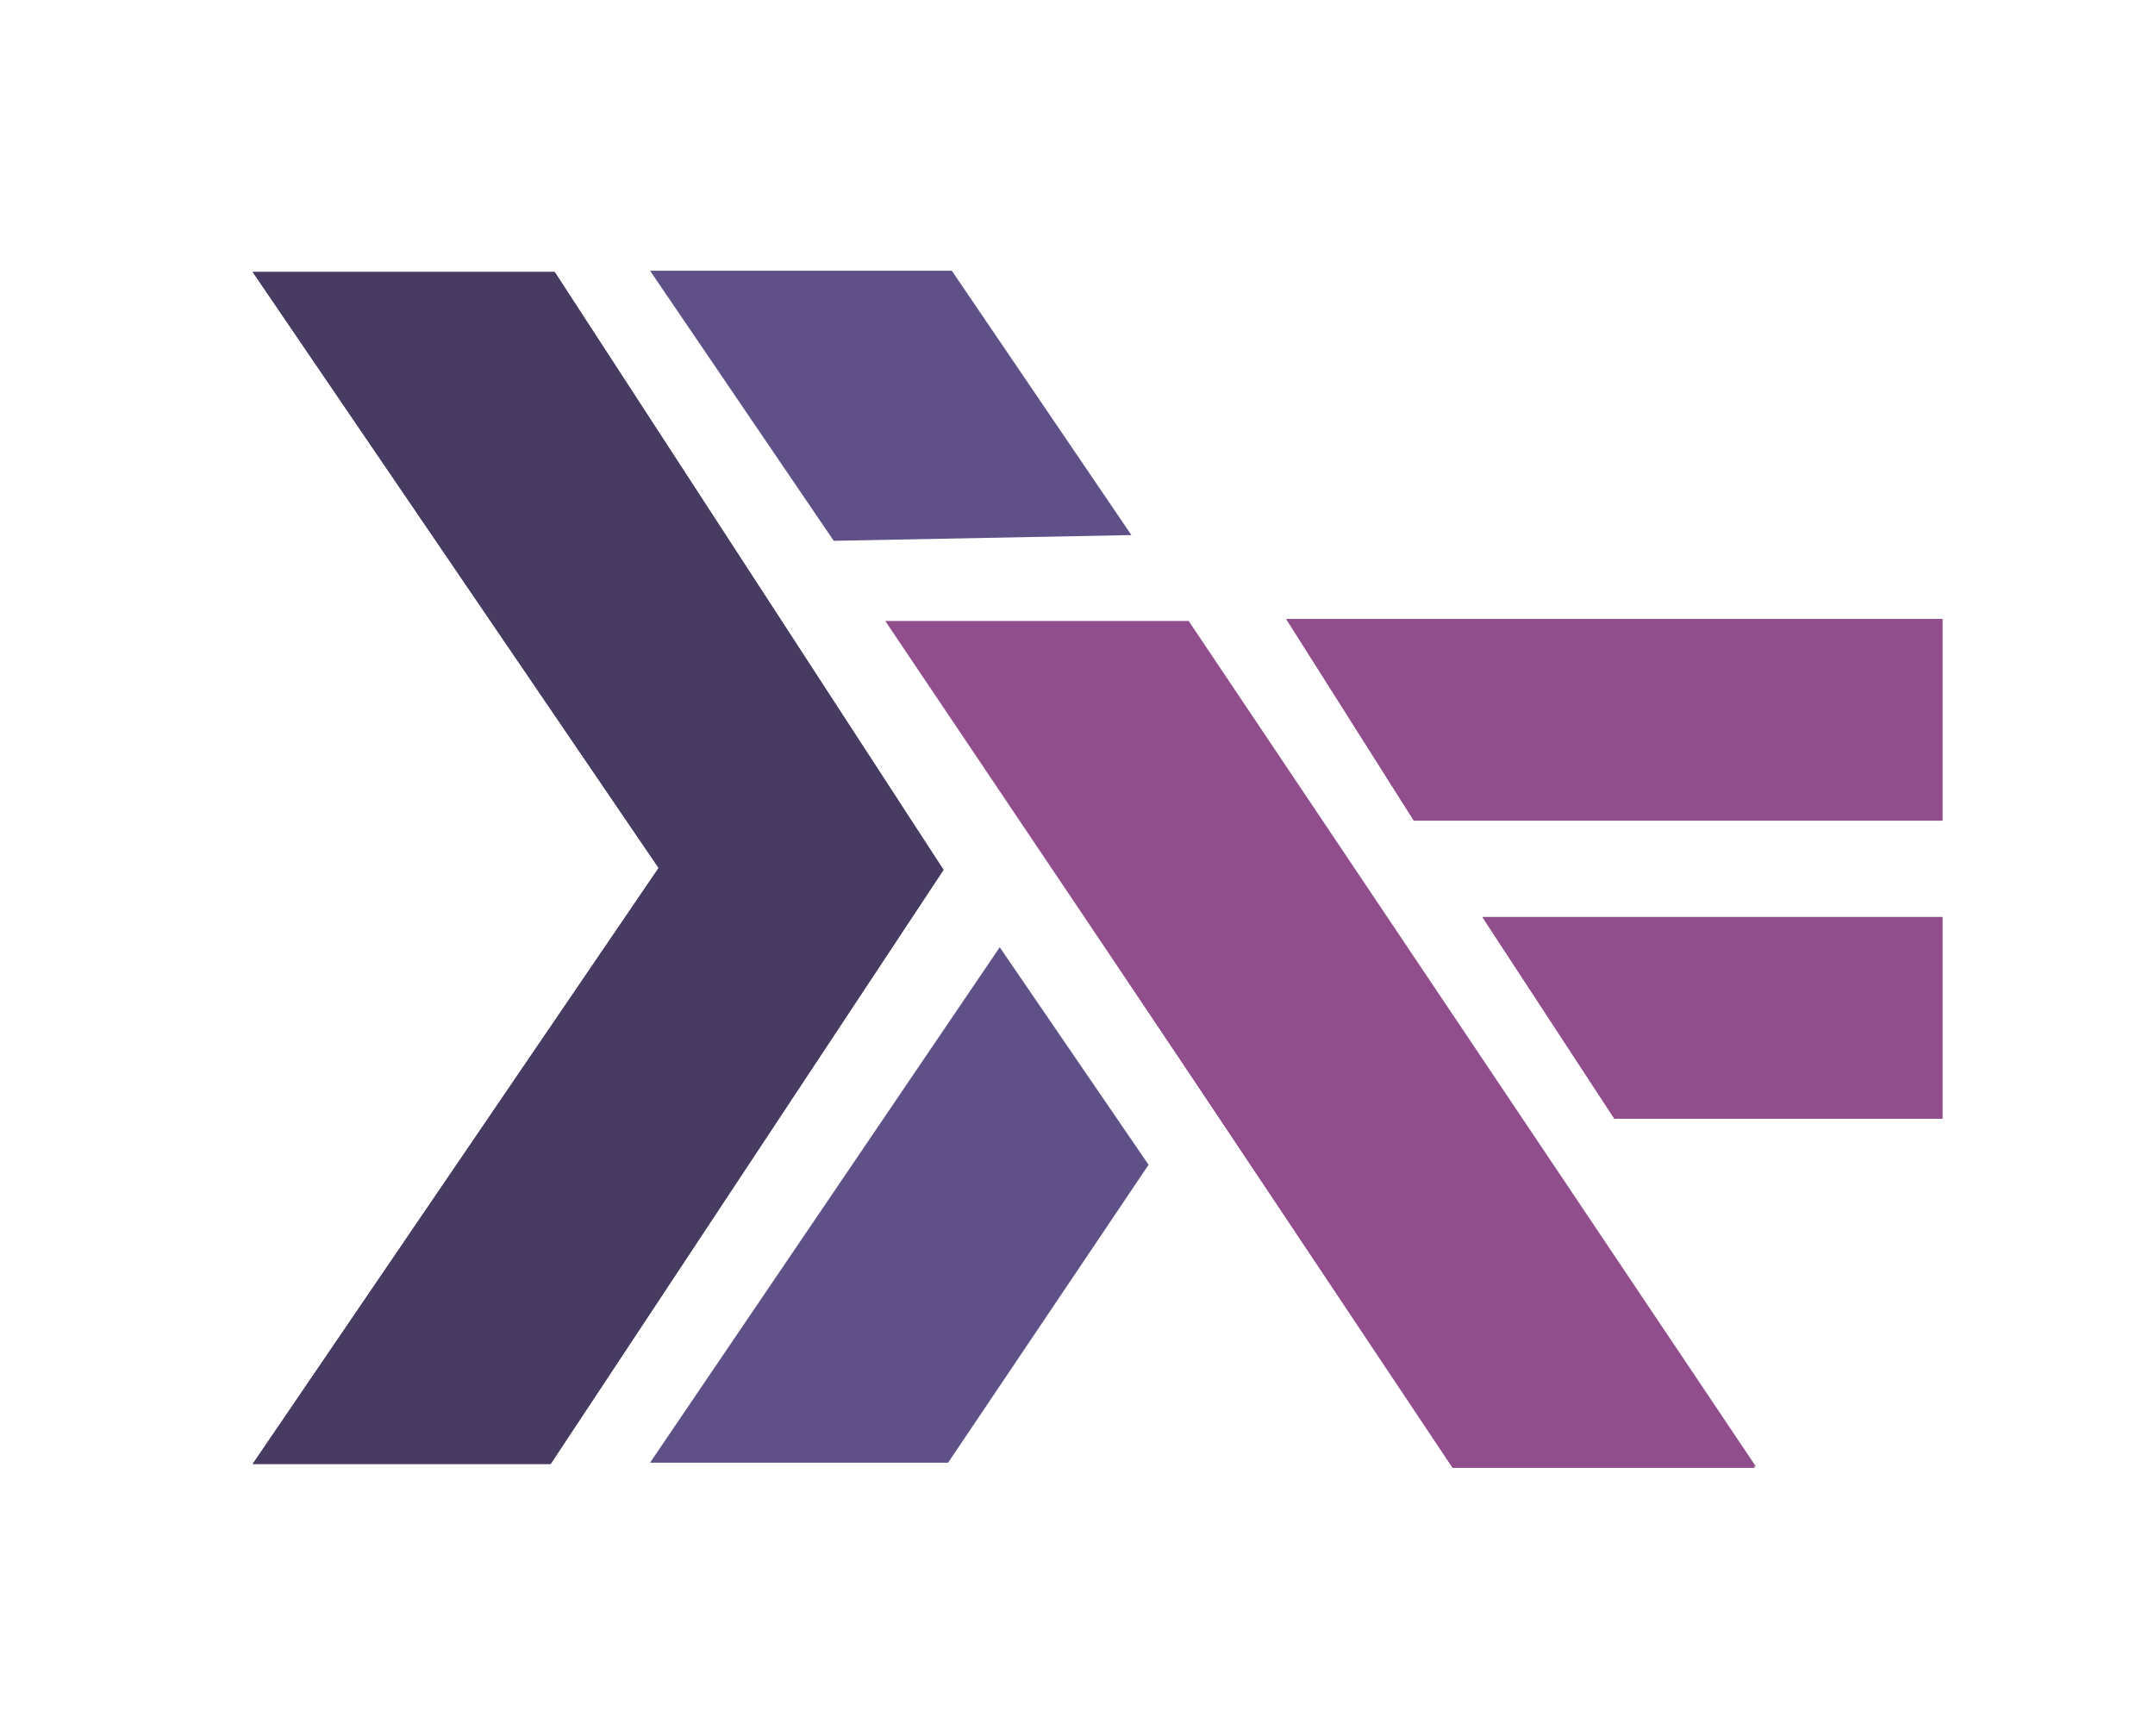
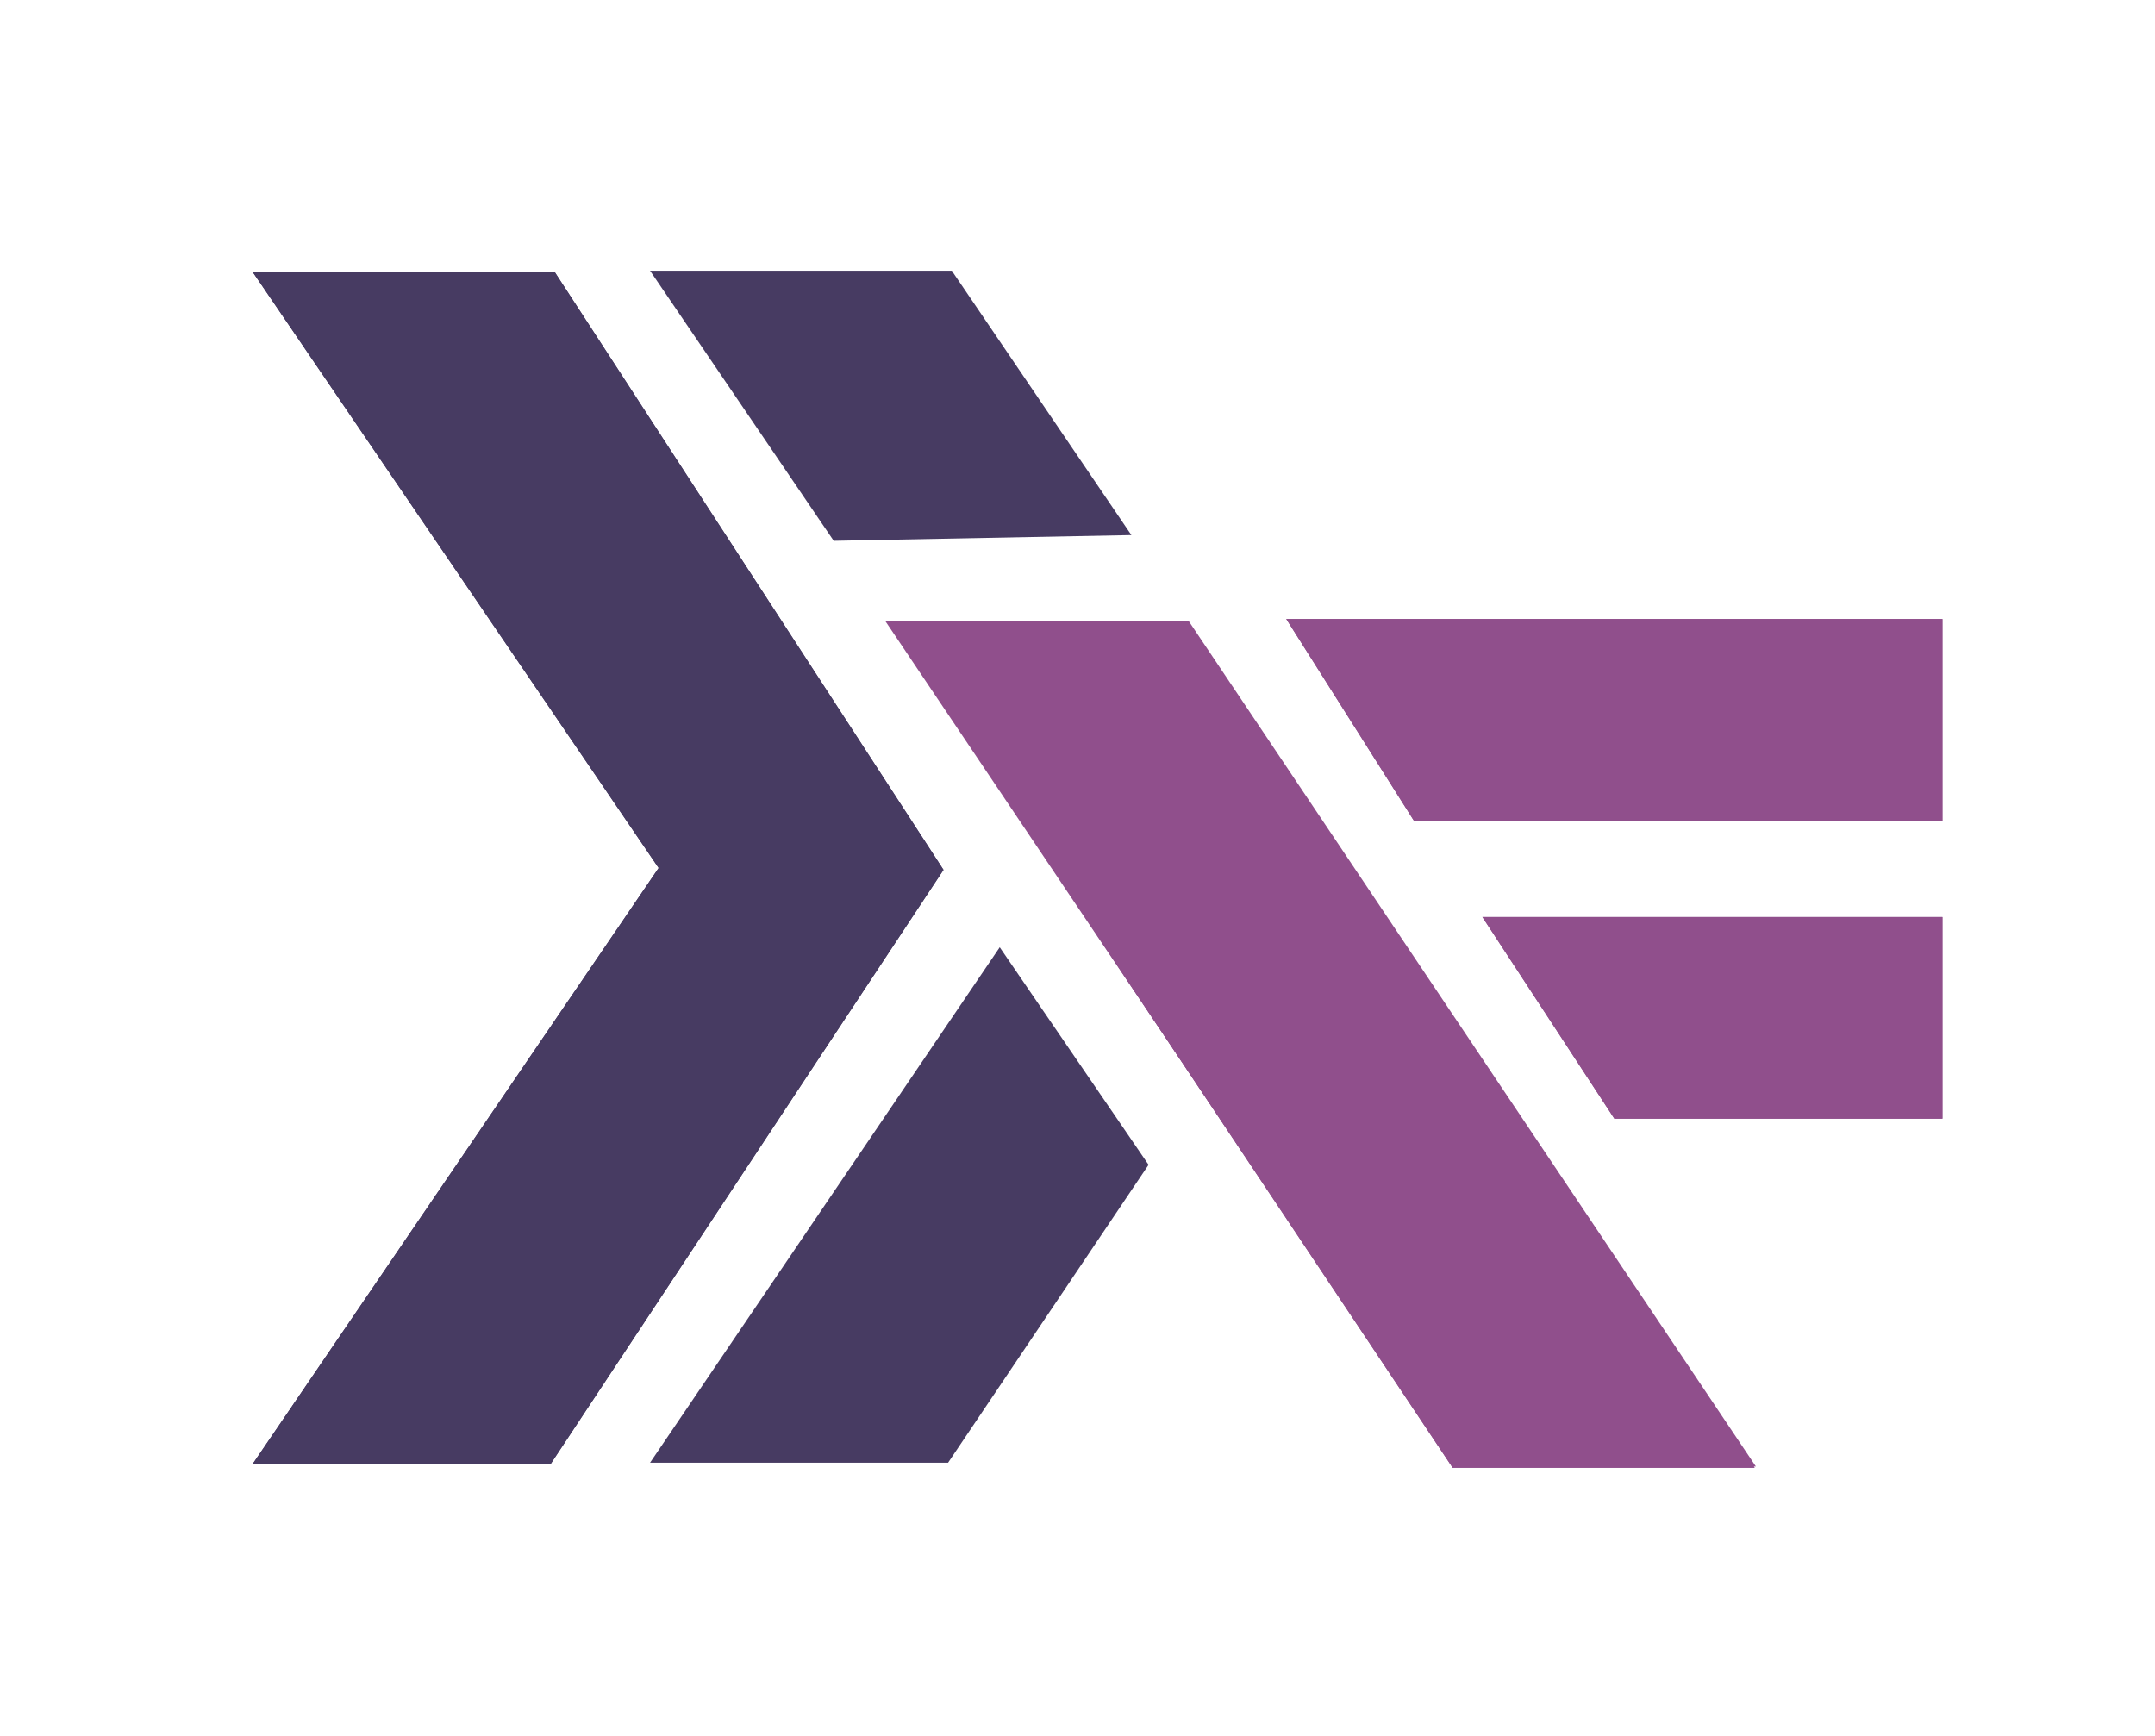
<svg xmlns="http://www.w3.org/2000/svg" version="1.1" id="Layer_1" x="0px" y="0px" viewBox="0 0 376.43 303.11" style="enable-background:new 0 0 376.43 303.11;" xml:space="preserve">
  <style type="text/css">
	.st0{fill:#473B62;}
	.st1{fill:#904F8C;}
	.st2{fill:#5F5187;}
</style>
  <polygon class="st0" points="44.14,47.51 96.89,47.51 164.81,151.95 96.19,255.73 44.14,255.73 115.05,151.62 " />
  <g>
    <polygon class="st1" points="224.68,108.13 339.3,108.13 339.3,143.35 246.97,143.35  " />
    <polygon class="st1" points="258.94,160.19 339.3,160.19 339.3,195.41 281.99,195.41  " />
  </g>
  <polygon class="st1" points="155.2,108.74 207.35,108.74 306.49,256.39 253.74,256.39 " />
  <polygon class="st0" points="44.14,47.51 96.89,47.51 164.81,151.95 96.19,255.73 44.14,255.73 115.05,151.62 " />
  <g>
    <polygon class="st1" points="224.68,108.13 339.3,108.13 339.3,143.35 246.97,143.35  " />
    <polygon class="st1" points="258.94,160.19 339.3,160.19 339.3,195.41 281.99,195.41  " />
  </g>
  <polygon class="st1" points="155.2,108.74 207.35,108.74 306.49,256.39 253.74,256.39 " />
  <path class="st2" d="M209.29,189.44" />
-   <polyline class="st2" points="145.63,94.47 113.55,47.29 166.3,47.29 166.26,47.29 197.63,93.47 " />
-   <polygon class="st2" points="200.63,203.47 165.61,255.51 113.55,255.51 174.63,165.47 " />
+   <polyline class="st0" points="145.63,94.47 113.55,47.29 166.3,47.29 166.26,47.29 197.63,93.47 " />
+   <polygon class="st0" points="200.63,203.47 165.61,255.51 113.55,255.51 174.63,165.47 " />
  <polygon class="st1" points="207.63,108.47 306.71,256.17 253.96,256.17 154.63,108.47 " />
</svg>
